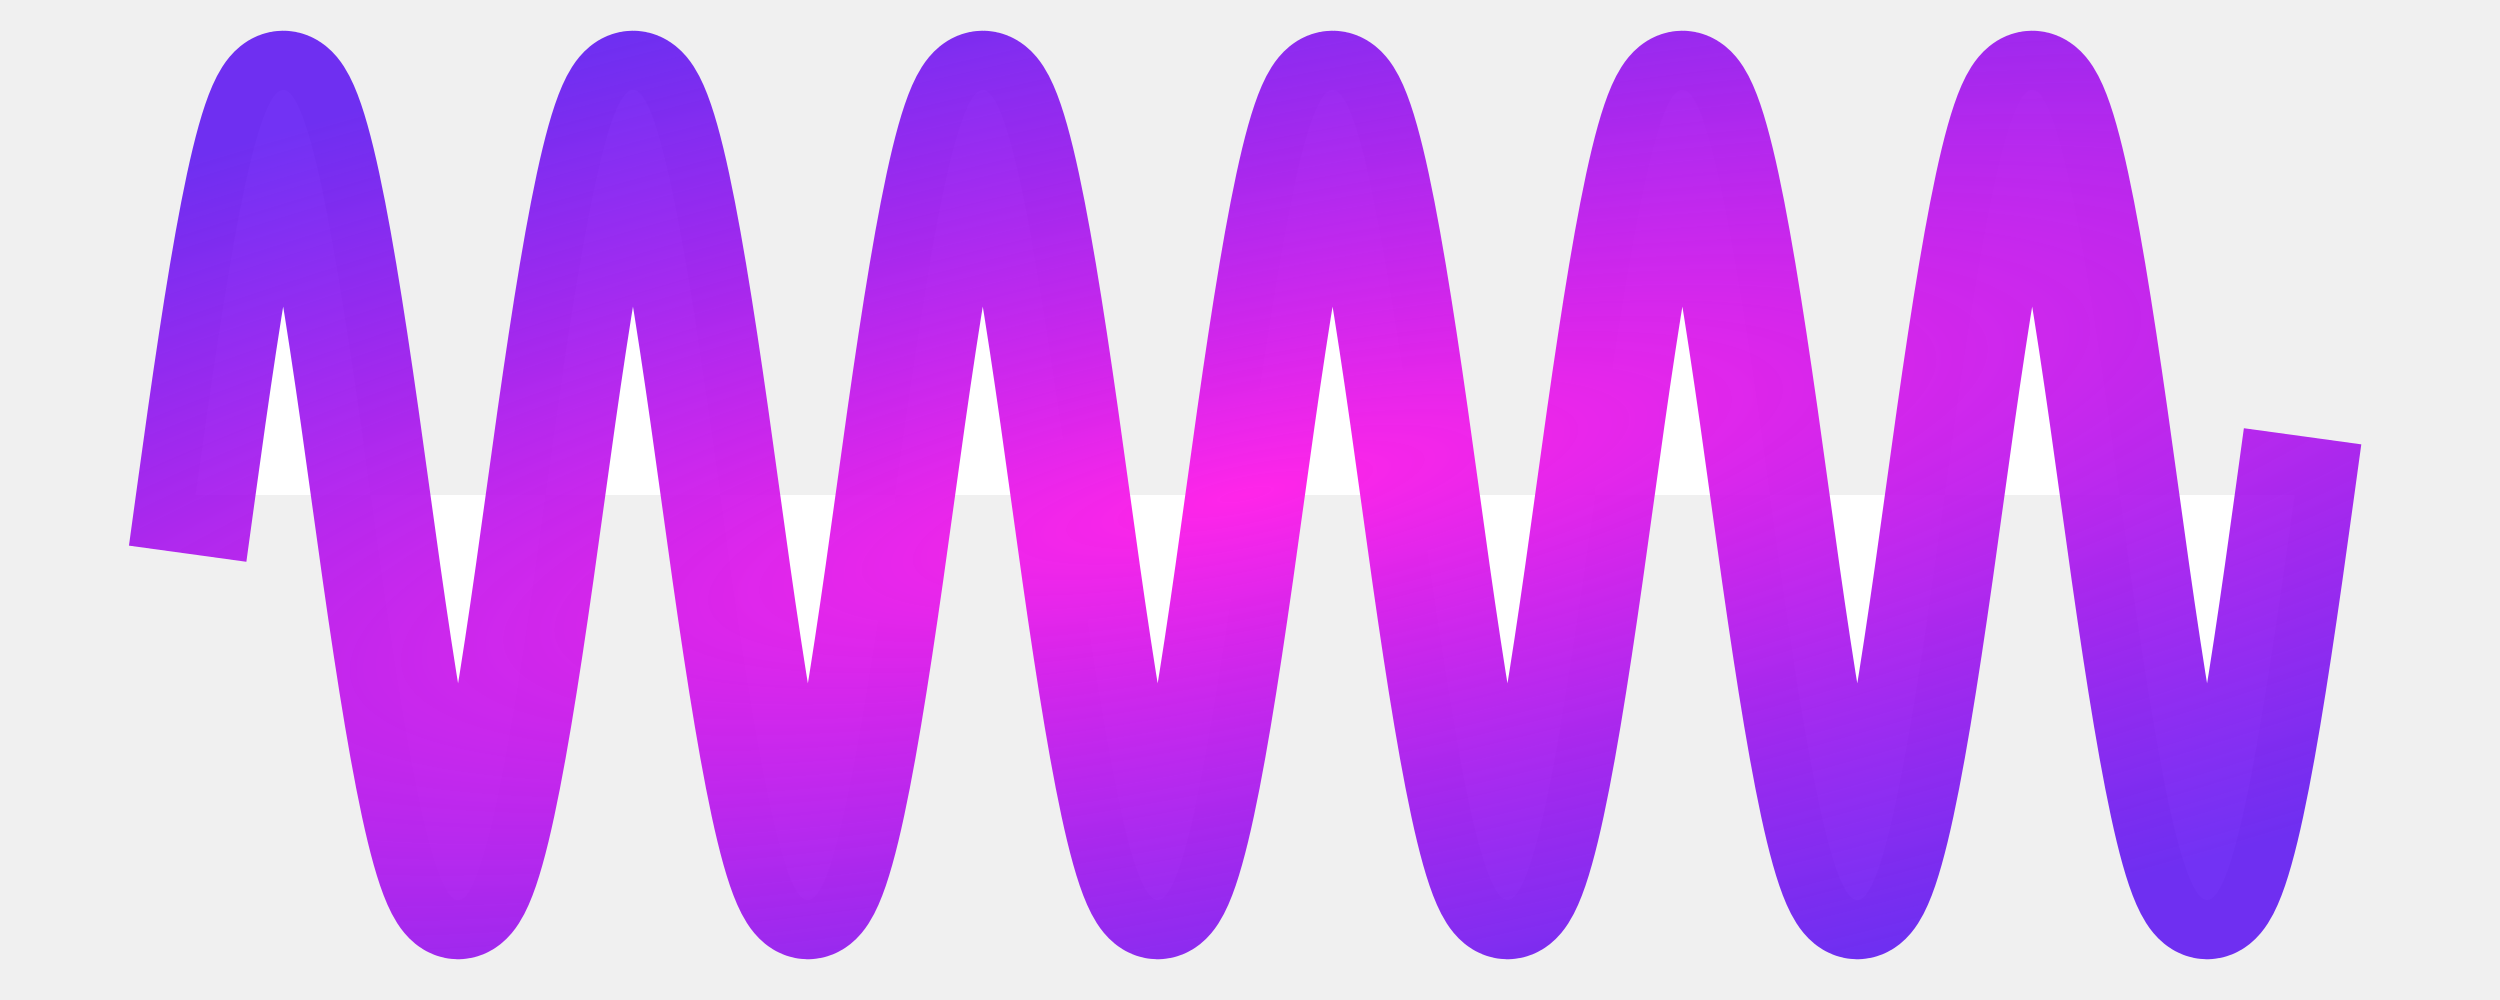
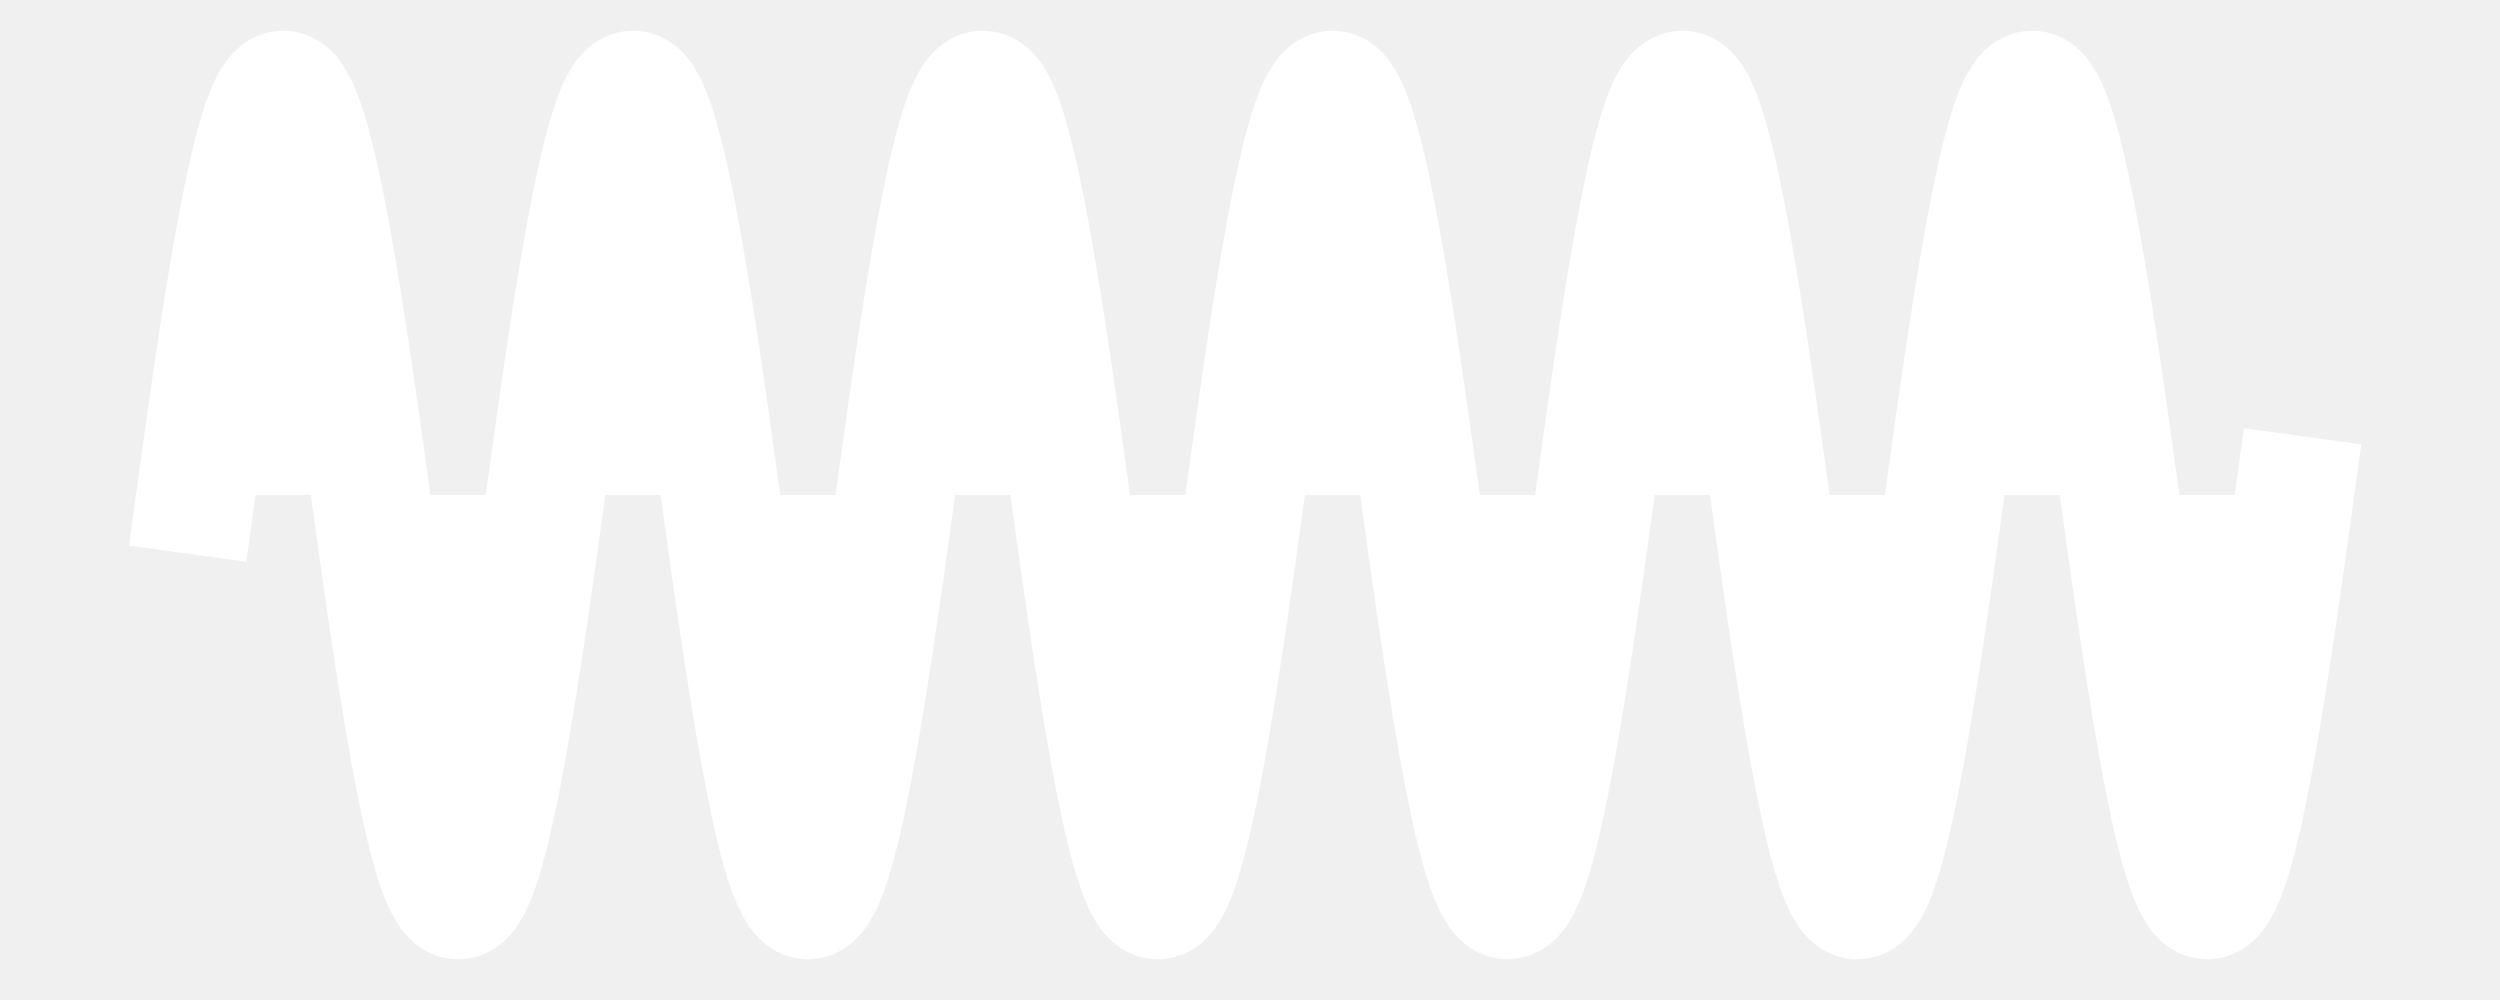
<svg xmlns="http://www.w3.org/2000/svg" viewBox="0 0 100 40" height="40" width="100" version="1.1">
-   <defs>
-     <radialGradient id="radialGradient4350" gradientUnits="userSpaceOnUse" cy="208.08" cx="298.57" gradientTransform="matrix(1.5203 -.36081 .27087 .29994 -460.46 1077.5)" r="66.265">
-       <stop stop-color="#ff25e9" offset="0" />
-       <stop stop-color="#5000f1" stop-opacity=".804" offset="1" />
-     </radialGradient>
-   </defs>
  <g transform="translate(0 -1012.4)">
-     <path d="m7.829 1032.2c1.166-8.483 2.332-16.194 3.498-16.201 1.166-0.01 2.332 7.718 3.498 16.201 1.166 8.483 2.332 16.194 3.498 16.2 1.166 0.01 2.332-7.718 3.498-16.2 1.166-8.483 2.332-16.194 3.498-16.201 1.166-0.01 2.332 7.718 3.498 16.201 1.166 8.483 2.332 16.194 3.498 16.2 1.166 0.01 2.332-7.718 3.498-16.2 1.166-8.483 2.332-16.194 3.498-16.201 1.166-0.01 2.332 7.718 3.498 16.201 1.166 8.483 2.332 16.194 3.498 16.2 1.166 0.01 2.332-7.718 3.498-16.2 1.166-8.483 2.332-16.194 3.498-16.201 1.166-0.01 2.332 7.718 3.498 16.201 1.166 8.483 2.332 16.194 3.498 16.2 1.166 0.01 2.332-7.718 3.498-16.2 1.166-8.483 2.332-16.194 3.498-16.201 1.166-0.01 2.332 7.718 3.498 16.201 1.166 8.483 2.332 16.194 3.498 16.2 1.166 0.01 2.332-7.718 3.498-16.2 1.166-8.483 2.332-16.194 3.498-16.201 1.166-0.01 2.332 7.718 3.498 16.201 1.166 8.483 2.332 16.194 3.498 16.2 1.166 0.01 2.332-7.718 3.498-16.2" title="sin(x)" fill-rule="evenodd" stroke="url(#radialGradient4350)" stroke-linecap="square" stroke-miterlimit="4.4" stroke-width="4.741" fill="#fff" />
+     <path d="m7.829 1032.2c1.166-8.483 2.332-16.194 3.498-16.201 1.166-0.01 2.332 7.718 3.498 16.201 1.166 8.483 2.332 16.194 3.498 16.2 1.166 0.01 2.332-7.718 3.498-16.2 1.166-8.483 2.332-16.194 3.498-16.201 1.166-0.01 2.332 7.718 3.498 16.201 1.166 8.483 2.332 16.194 3.498 16.2 1.166 0.01 2.332-7.718 3.498-16.2 1.166-8.483 2.332-16.194 3.498-16.201 1.166-0.01 2.332 7.718 3.498 16.201 1.166 8.483 2.332 16.194 3.498 16.2 1.166 0.01 2.332-7.718 3.498-16.2 1.166-8.483 2.332-16.194 3.498-16.201 1.166-0.01 2.332 7.718 3.498 16.201 1.166 8.483 2.332 16.194 3.498 16.2 1.166 0.01 2.332-7.718 3.498-16.2 1.166-8.483 2.332-16.194 3.498-16.201 1.166-0.01 2.332 7.718 3.498 16.201 1.166 8.483 2.332 16.194 3.498 16.2 1.166 0.01 2.332-7.718 3.498-16.2 1.166-8.483 2.332-16.194 3.498-16.201 1.166-0.01 2.332 7.718 3.498 16.201 1.166 8.483 2.332 16.194 3.498 16.2 1.166 0.01 2.332-7.718 3.498-16.2" title="sin(x)" fill-rule="evenodd" stroke="#fff" stroke-linecap="square" stroke-miterlimit="4.4" stroke-width="4.741" fill="#fff" />
  </g>
</svg>
